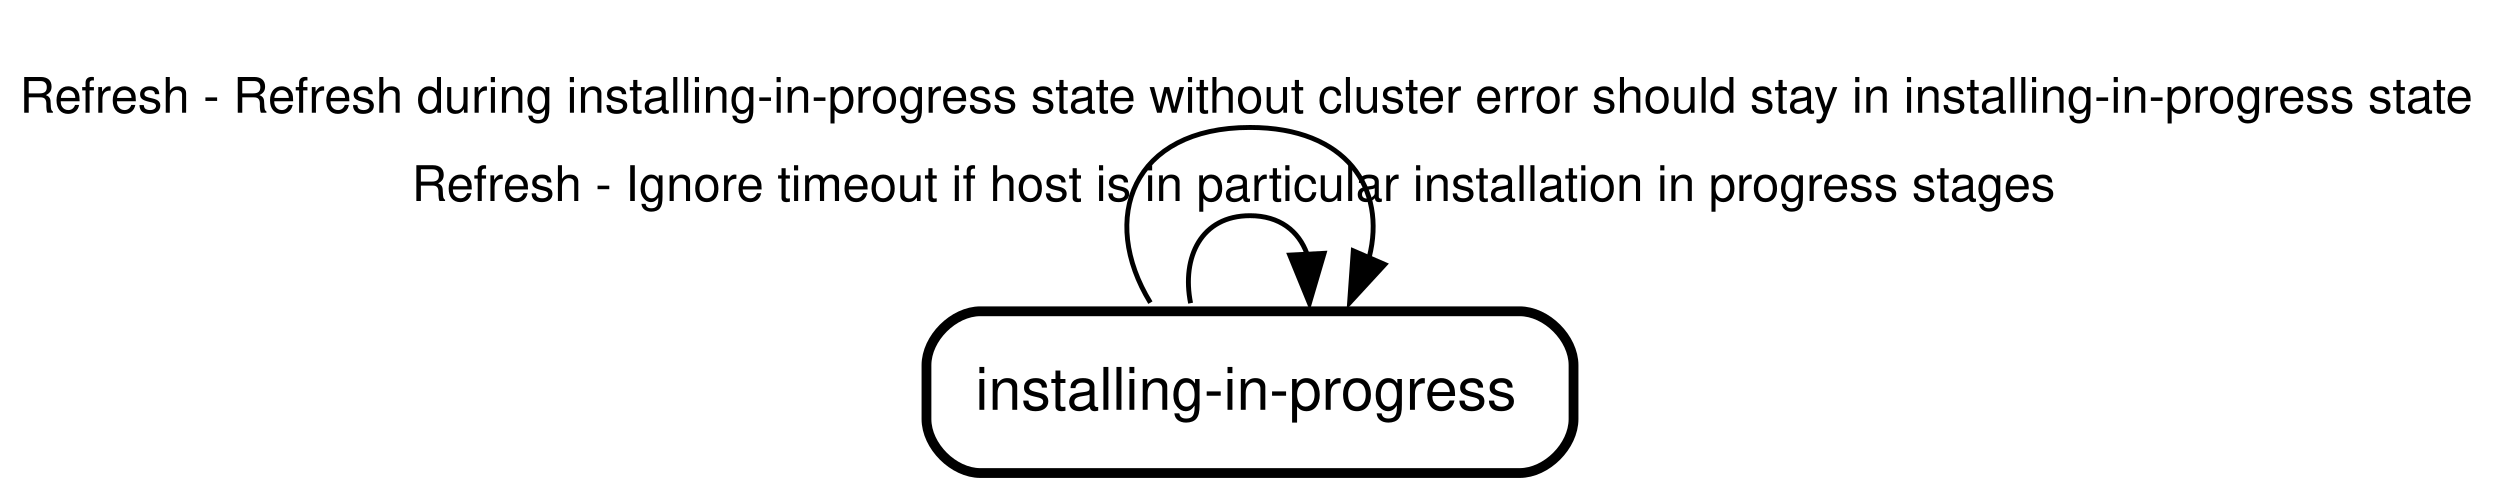
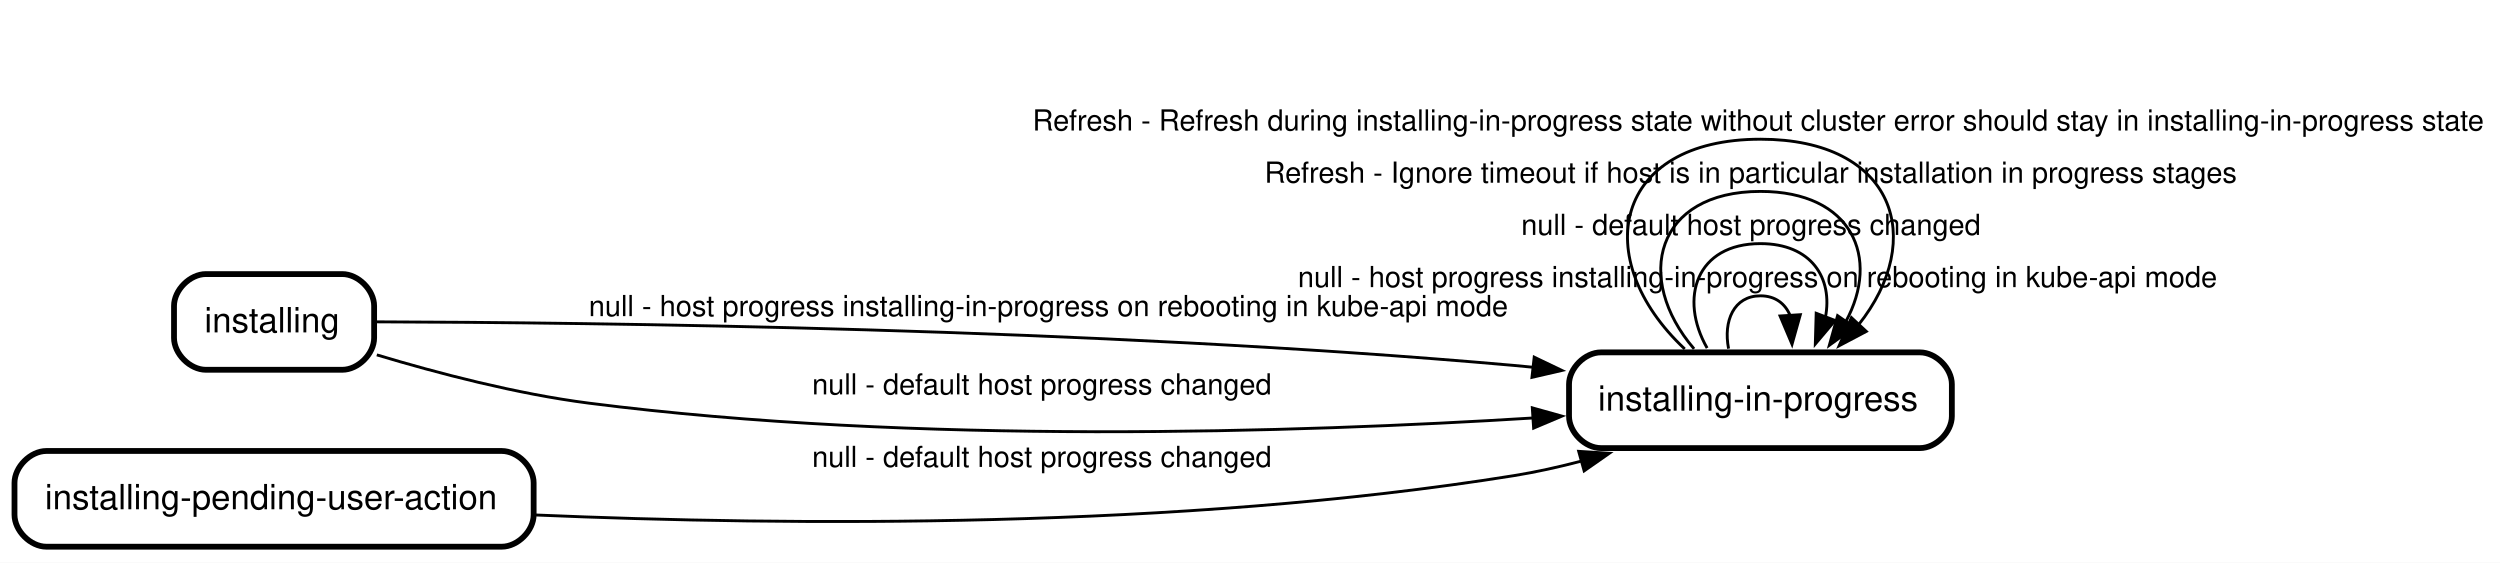
- <svg xmlns="http://www.w3.org/2000/svg" width="510pt" height="102pt" viewBox="0.00 0.00 510.00 102.00">
-   <g id="graph0" class="graph" transform="scale(1 1) rotate(0) translate(4 98)">
-     <polygon fill="white" stroke="transparent" points="-4,4 -4,-98 506,-98 506,4 -4,4" />
+ <svg xmlns="http://www.w3.org/2000/svg" width="862pt" height="194pt" viewBox="0.00 0.00 862.00 194.00">
+   <g id="graph0" class="graph" transform="scale(1 1) rotate(0) translate(4 190)">
+     <polygon fill="white" stroke="none" points="-4,4 -4,-190 858,-190 858,4 -4,4" />
    <g id="node1" class="node state regular">
-       <polygon fill="#ffffff" fill-opacity="0.004" stroke="transparent" stroke-width="2" points="318,-36 184,-36 184,0 318,0 318,-36" />
-       <text text-anchor="start" x="195" y="-14.4" font-family="Helvetica,sans-Serif" font-size="12.00">installing-in-progress</text>
-       <path fill="none" stroke="black" stroke-width="2" d="M196,-1.5C196,-1.5 306,-1.5 306,-1.5 311.5,-1.5 317,-7 317,-12.5 317,-12.5 317,-23.5 317,-23.5 317,-29 311.5,-34.5 306,-34.5 306,-34.5 196,-34.5 196,-34.5 190.5,-34.5 185,-29 185,-23.5 185,-23.5 185,-12.5 185,-12.5 185,-7 190.5,-1.5 196,-1.5" />
+       <polygon fill="#ffffff" fill-opacity="0.004" stroke="none" stroke-width="2" points="126,-97 55,-97 55,-61 126,-61 126,-97" />
+       <text text-anchor="start" x="66.5" y="-75.4" font-family="Helvetica,sans-Serif" font-size="12.00">installing</text>
+       <path fill="none" stroke="black" stroke-width="2" d="M67,-62.5C67,-62.5 114,-62.5 114,-62.5 119.5,-62.5 125,-68 125,-73.5 125,-73.5 125,-84.5 125,-84.5 125,-90 119.5,-95.5 114,-95.5 114,-95.5 67,-95.5 67,-95.5 61.5,-95.5 56,-90 56,-84.5 56,-84.5 56,-73.5 56,-73.5 56,-68 61.5,-62.5 67,-62.5" />
+     </g>
+     <g id="node2" class="node state regular">
+       <polygon fill="#ffffff" fill-opacity="0.004" stroke="none" stroke-width="2" points="670,-70 536,-70 536,-34 670,-34 670,-70" />
+       <text text-anchor="start" x="547" y="-48.4" font-family="Helvetica,sans-Serif" font-size="12.00">installing-in-progress</text>
+       <path fill="none" stroke="black" stroke-width="2" d="M548,-35.5C548,-35.5 658,-35.5 658,-35.5 663.5,-35.5 669,-41 669,-46.5 669,-46.5 669,-57.5 669,-57.5 669,-63 663.5,-68.5 658,-68.5 658,-68.5 548,-68.5 548,-68.5 542.5,-68.5 537,-63 537,-57.5 537,-57.5 537,-46.5 537,-46.5 537,-41 542.5,-35.5 548,-35.5" />
+     </g>
+     <g id="edge2" class="edge transition">
+       <path fill="none" stroke="black" d="M125.85,-79.03C198.42,-78.83 372.61,-76.9 518,-64 520.2,-63.8 522.43,-63.59 524.68,-63.36" />
+       <polygon fill="black" stroke="black" points="524.99,-66.85 534.54,-62.27 524.22,-59.89 524.99,-66.85" />
+       <text text-anchor="start" x="199" y="-81" font-family="Helvetica,sans-Serif" font-size="10.00">null - host progress installing-in-progress on rebooting in kube-api mode   </text>
+     </g>
+     <g id="edge4" class="edge transition">
+       <path fill="none" stroke="black" d="M125.92,-67.64C146.8,-61.36 174.13,-54.19 199,-51 311.68,-36.57 443.53,-40.84 524.92,-45.9" />
+       <polygon fill="black" stroke="black" points="524.34,-49.37 534.55,-46.52 524.79,-42.39 524.34,-49.37" />
+       <text text-anchor="start" x="276" y="-54" font-family="Helvetica,sans-Serif" font-size="10.00">null - default host progress changed   </text>
    </g>
    <g id="edge1" class="edge transition">
-       <path fill="none" stroke="black" d="M238.88,-36.15C237.01,-45.54 241.05,-54 251,-54 257.06,-54 260.93,-50.86 262.6,-46.28" />
-       <polygon fill="black" stroke="black" points="266.11,-46.32 263.12,-36.15 259.11,-45.96 266.11,-46.32" />
-       <text text-anchor="start" x="80" y="-57" font-family="Helvetica,sans-Serif" font-size="10.00">Refresh - Ignore timeout if host is in particular installation in progress stages   </text>
+       <path fill="none" stroke="black" d="M592.01,-69.78C590.14,-79.31 593.81,-88 603,-88 608.17,-88 611.59,-85.25 613.26,-81.15" />
+       <polygon fill="black" stroke="black" points="616.75,-81.49 613.89,-71.29 609.76,-81.05 616.75,-81.49" />
+       <text text-anchor="start" x="443.5" y="-91" font-family="Helvetica,sans-Serif" font-size="10.00">null - host progress installing-in-progress on rebooting in kube-api mode   </text>
    </g>
-     <g id="edge2" class="edge transition">
-       <path fill="none" stroke="black" d="M230.68,-36.26C220.15,-53.4 226.92,-72 251,-72 270.75,-72 278.86,-59.49 275.32,-45.52" />
-       <polygon fill="black" stroke="black" points="278.49,-44.05 271.32,-36.26 272.07,-46.83 278.49,-44.05" />
-       <text text-anchor="start" x="0" y="-75" font-family="Helvetica,sans-Serif" font-size="10.00">Refresh - Refresh during installing-in-progress state without cluster error should stay in installing-in-progress state   </text>
+     <g id="edge3" class="edge transition">
+       <path fill="none" stroke="black" d="M584.62,-69.98C574.79,-87.2 580.91,-106 603,-106 620.6,-106 628.06,-94.06 625.39,-80.5" />
+       <polygon fill="black" stroke="black" points="628.75,-79.49 621.92,-71.39 622.22,-81.98 628.75,-79.49" />
+       <text text-anchor="start" x="520.5" y="-109" font-family="Helvetica,sans-Serif" font-size="10.00">null - default host progress changed   </text>
+     </g>
+     <g id="edge6" class="edge transition">
+       <path fill="none" stroke="black" d="M580.11,-69.72C559.2,-94.11 566.83,-124 603,-124 634.65,-124 644.45,-101.12 632.4,-79.05" />
+       <polygon fill="black" stroke="black" points="635.34,-77.16 626.76,-70.96 629.6,-81.16 635.34,-77.16" />
+       <text text-anchor="start" x="432" y="-127" font-family="Helvetica,sans-Serif" font-size="10.00">Refresh - Ignore timeout if host is in particular installation in progress stages   </text>
+     </g>
+     <g id="edge7" class="edge transition">
+       <path fill="none" stroke="black" d="M576.9,-69.67C543.68,-100.85 552.38,-142 603,-142 649.27,-142 660.51,-107.62 636.74,-77.9" />
+       <polygon fill="black" stroke="black" points="639.5,-75.73 630.13,-70.78 634.37,-80.49 639.5,-75.73" />
+       <text text-anchor="start" x="352" y="-145" font-family="Helvetica,sans-Serif" font-size="10.00">Refresh - Refresh during installing-in-progress state without cluster error should stay in installing-in-progress state   </text>
+     </g>
+     <g id="node3" class="node state regular">
+       <polygon fill="#ffffff" fill-opacity="0.004" stroke="none" stroke-width="2" points="181,-36 0,-36 0,0 181,0 181,-36" />
+       <text text-anchor="start" x="11.5" y="-14.4" font-family="Helvetica,sans-Serif" font-size="12.00">installing-pending-user-action</text>
+       <path fill="none" stroke="black" stroke-width="2" d="M12,-1.5C12,-1.5 169,-1.5 169,-1.5 174.5,-1.5 180,-7 180,-12.5 180,-12.5 180,-23.5 180,-23.5 180,-29 174.5,-34.5 169,-34.5 169,-34.5 12,-34.5 12,-34.5 6.5,-34.5 1,-29 1,-23.5 1,-23.5 1,-12.5 1,-12.5 1,-7 6.5,-1.5 12,-1.5" />
+     </g>
+     <g id="edge5" class="edge transition">
+       <path fill="none" stroke="black" d="M180.77,-12.43C267.52,-8.72 402.66,-7.45 518,-26 525.68,-27.24 533.64,-29.01 541.45,-31.06" />
+       <polygon fill="black" stroke="black" points="540.33,-34.38 550.9,-33.71 542.21,-27.64 540.33,-34.38" />
+       <text text-anchor="start" x="276" y="-29" font-family="Helvetica,sans-Serif" font-size="10.00">null - default host progress changed   </text>
    </g>
  </g>
</svg>
